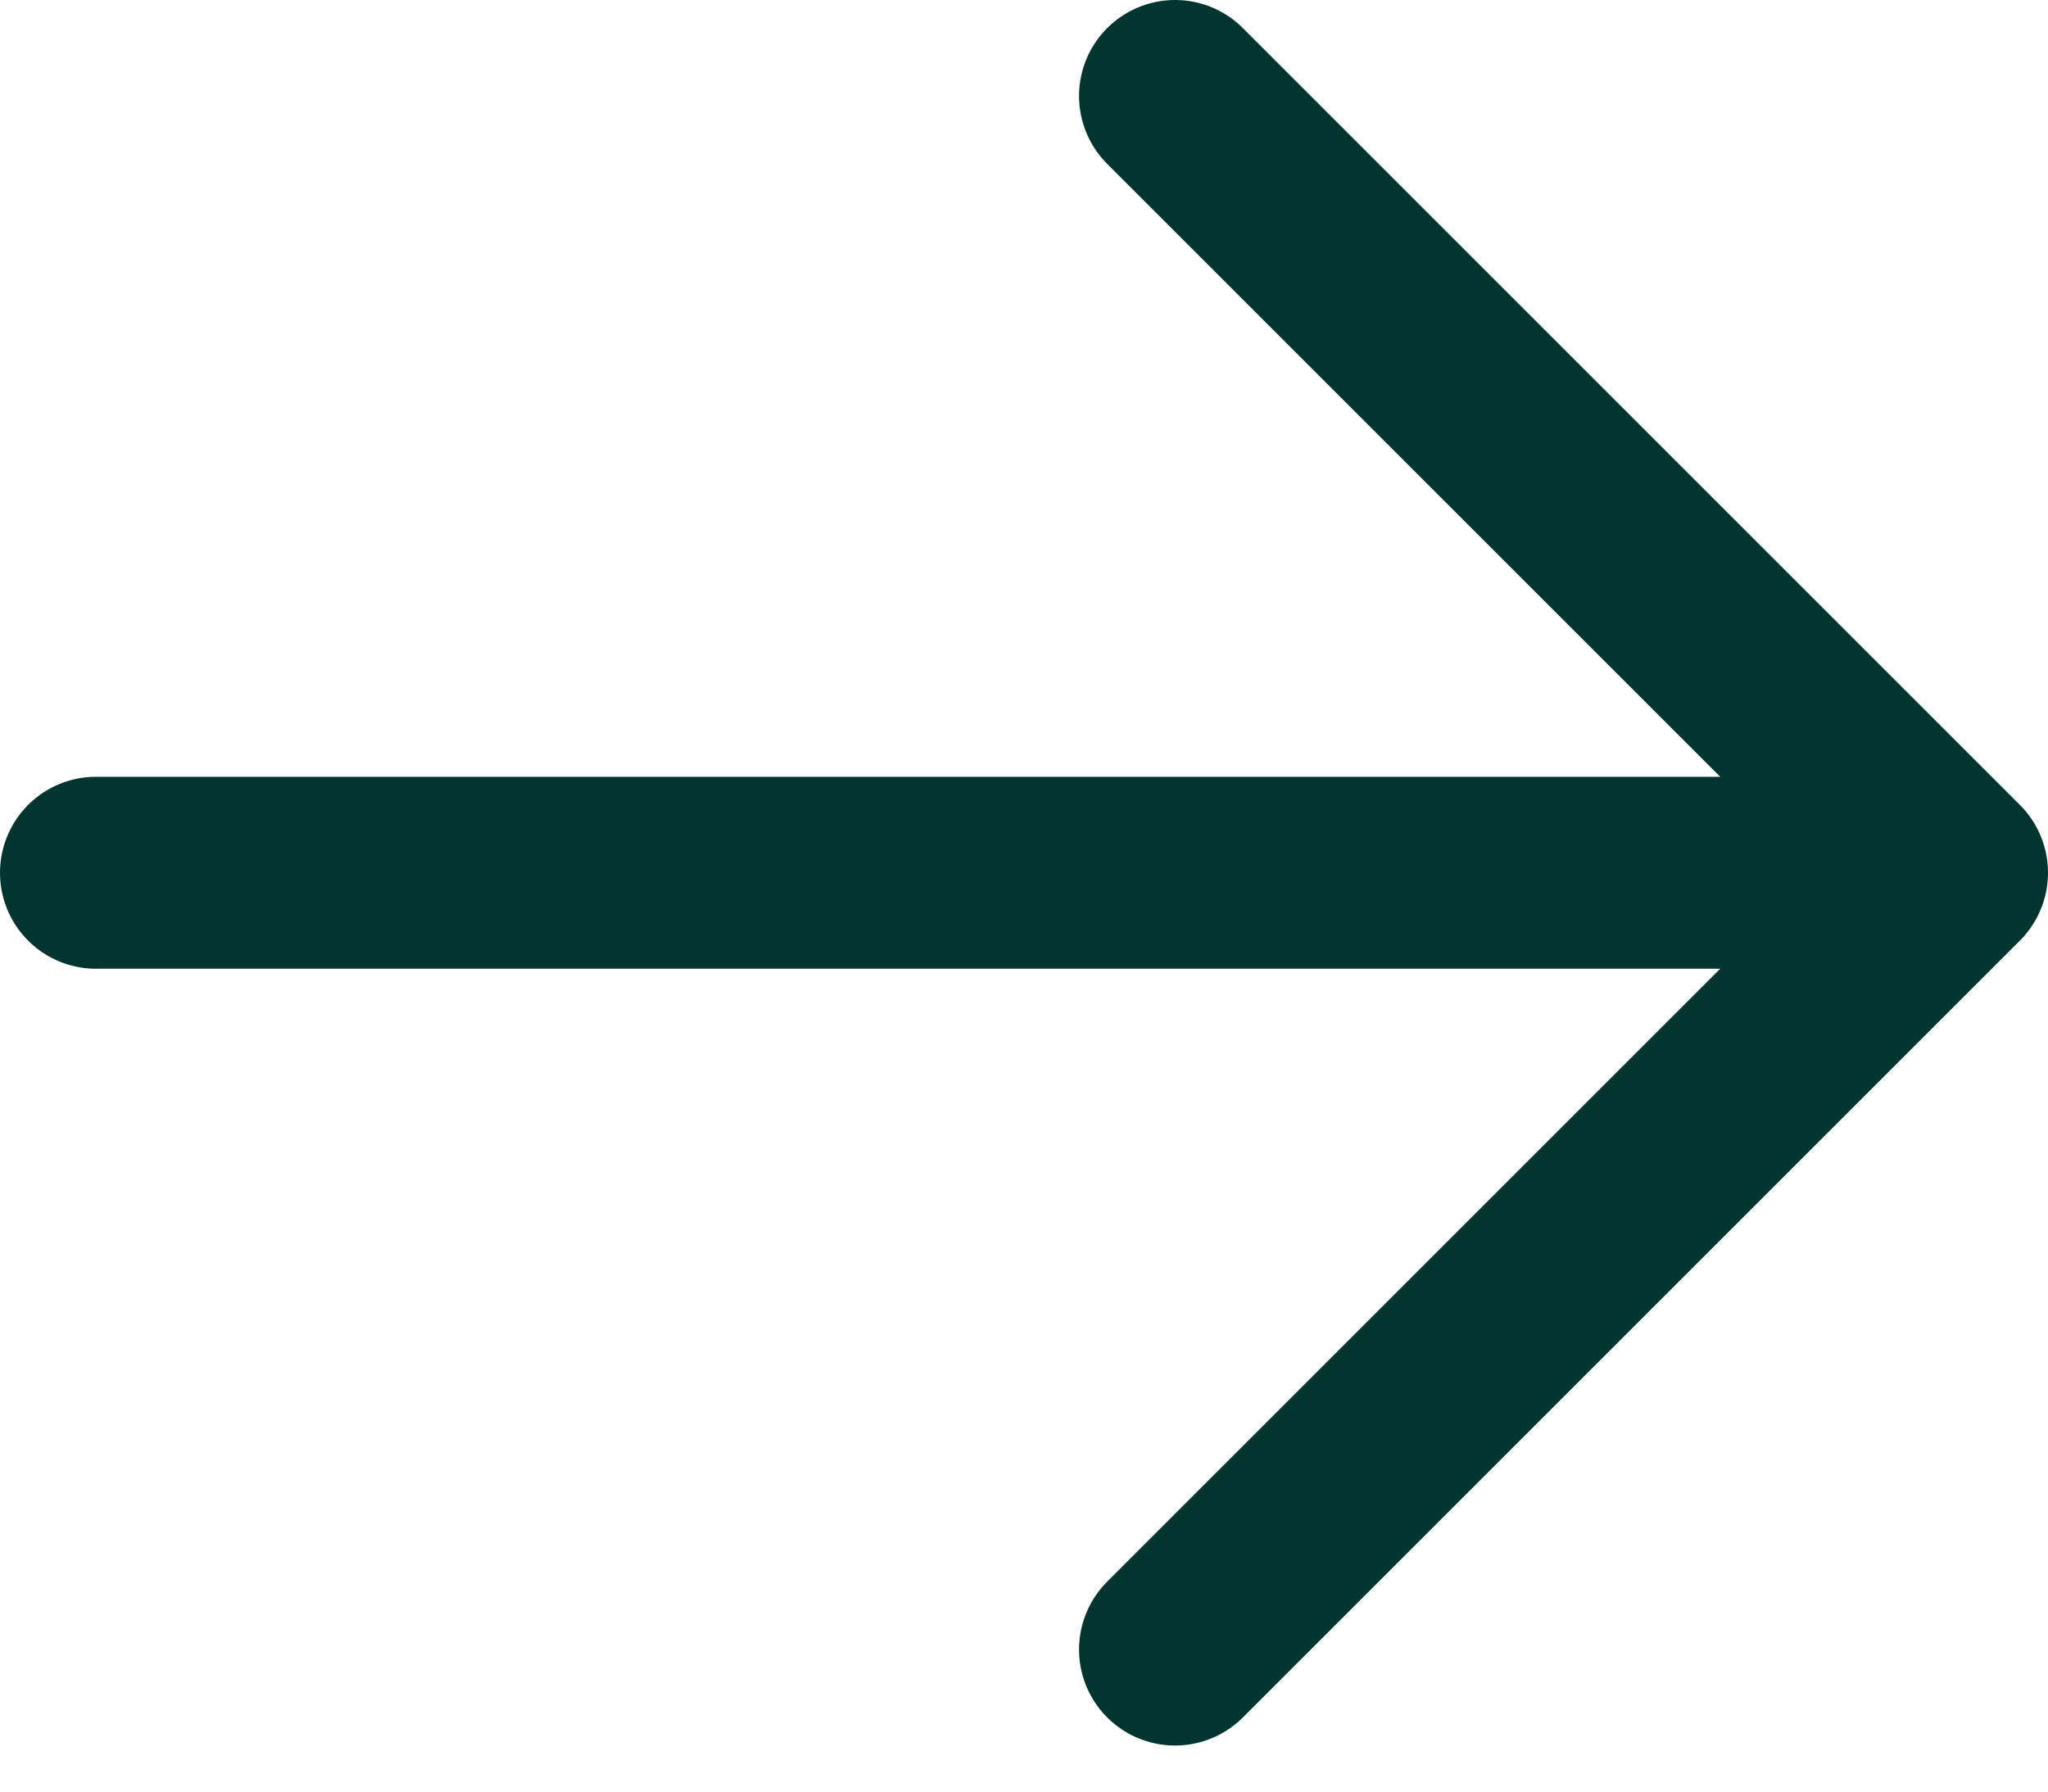
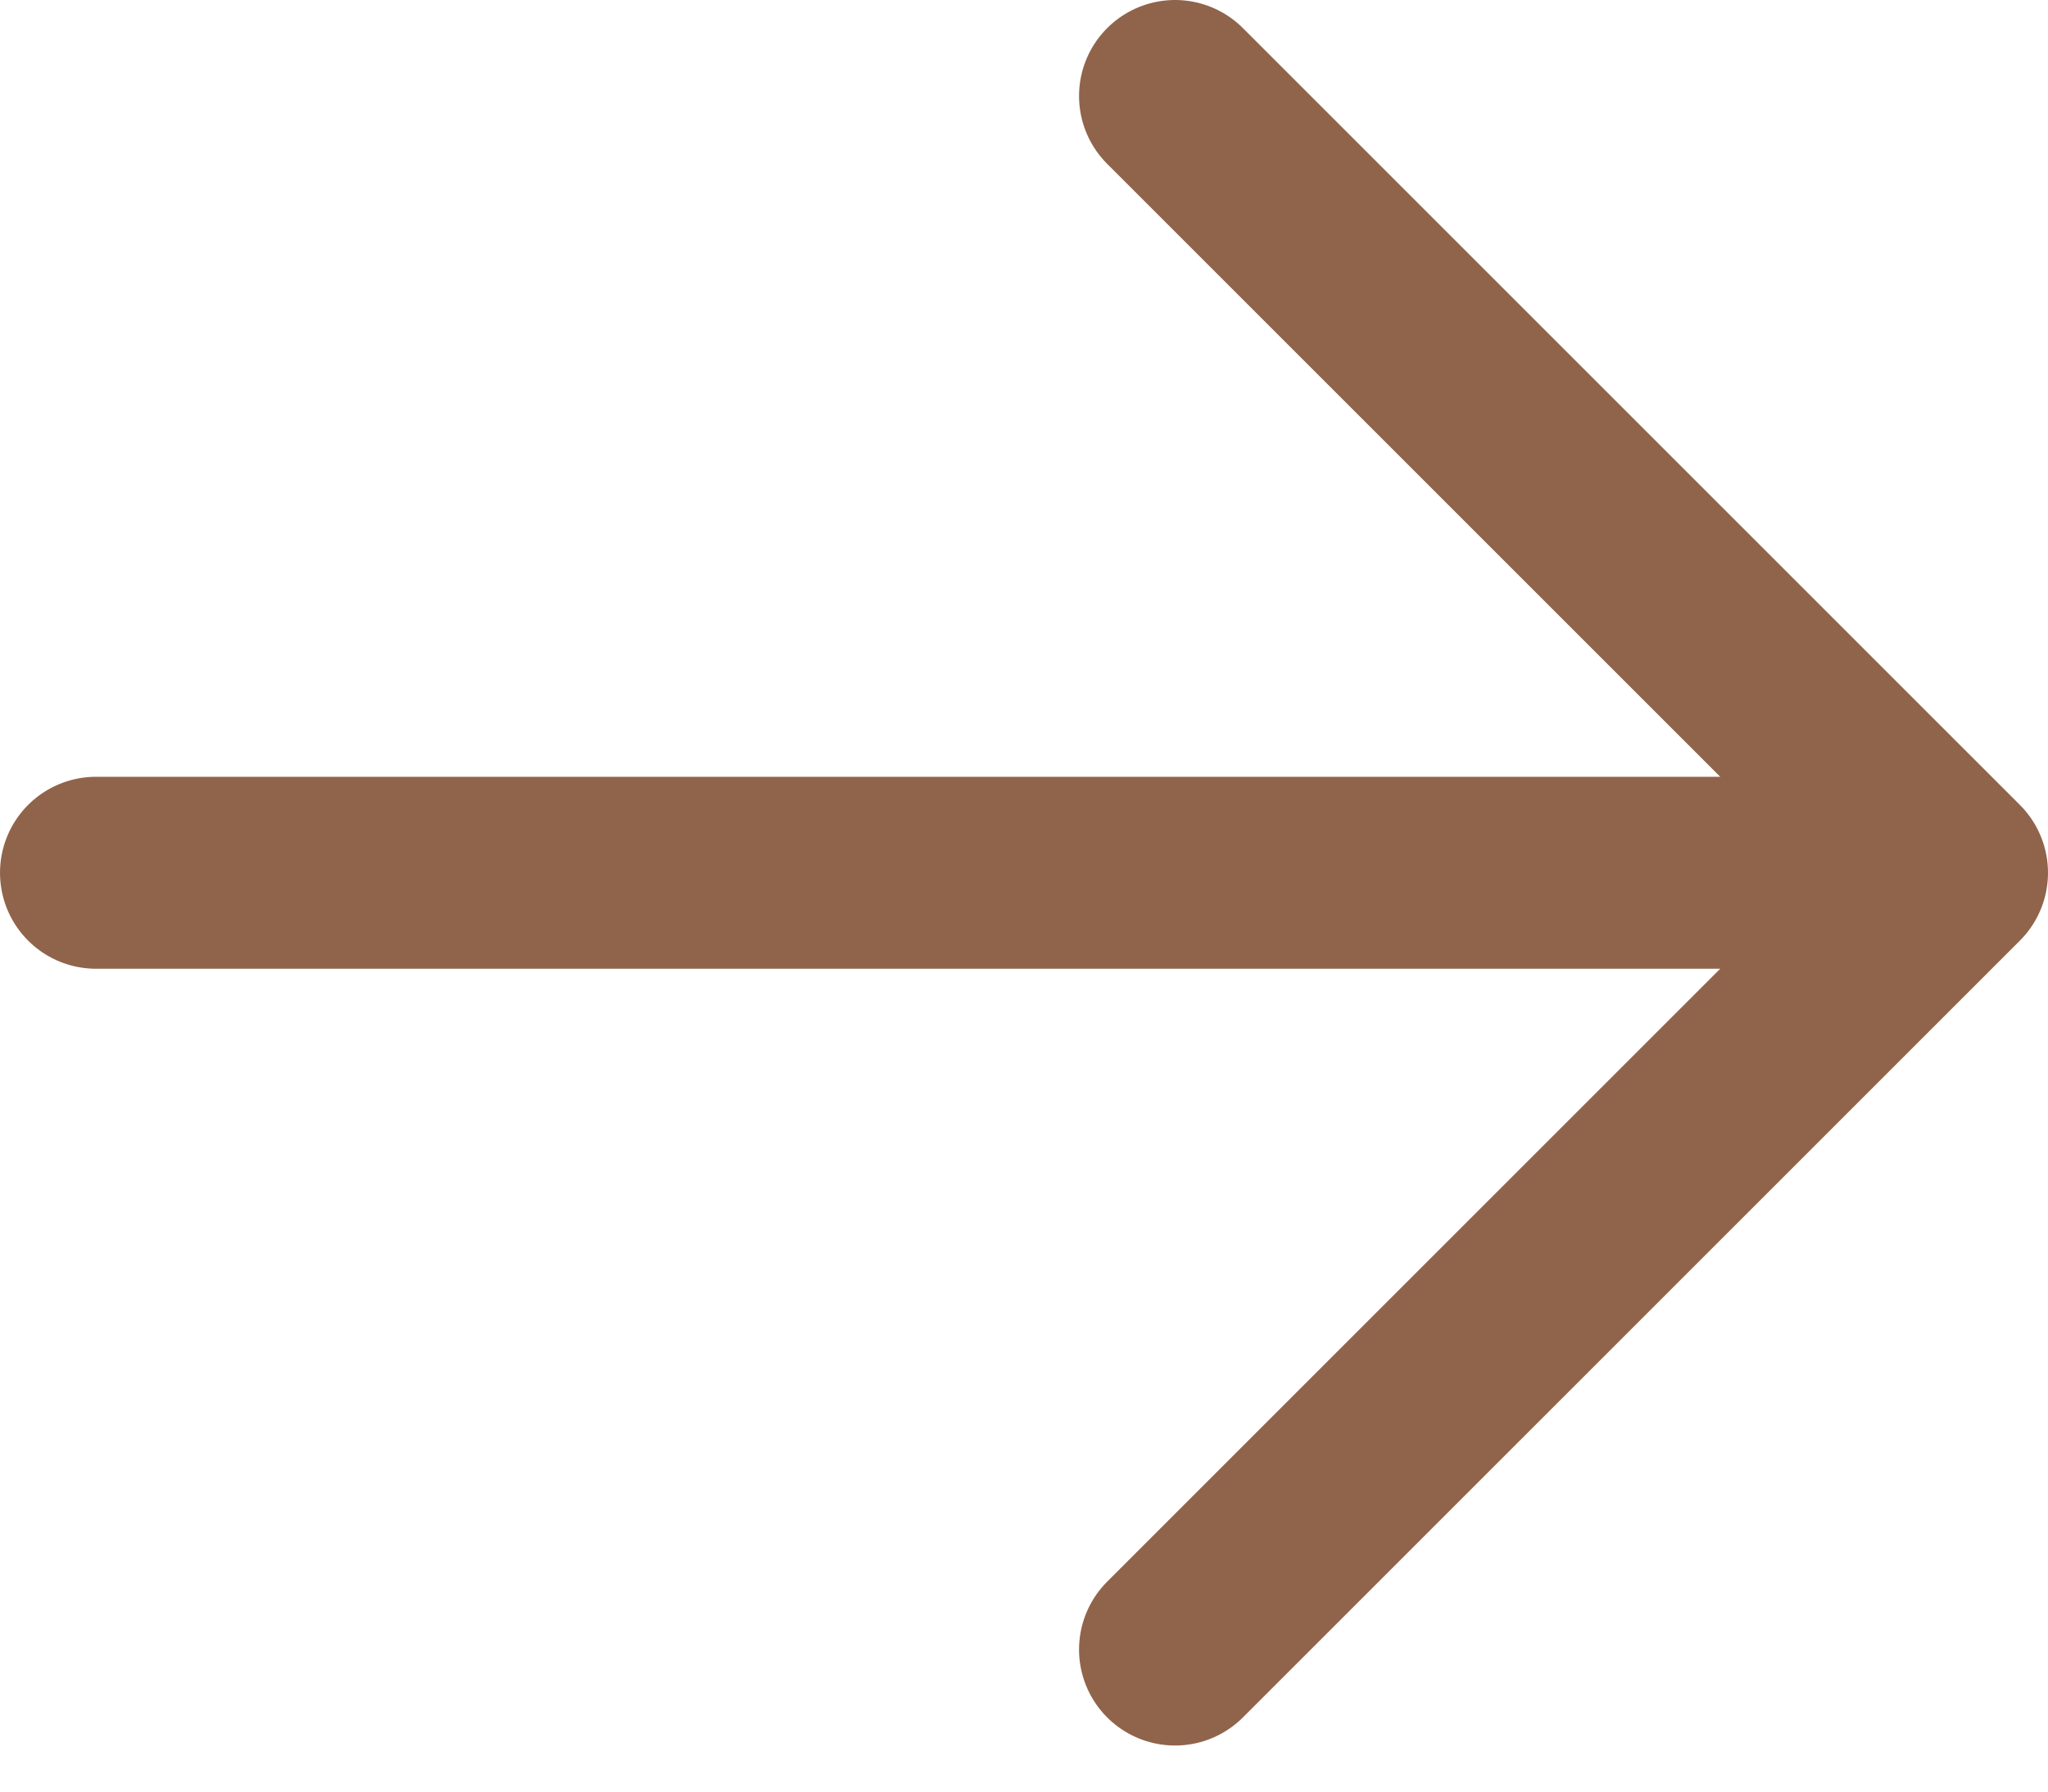
<svg xmlns="http://www.w3.org/2000/svg" width="16" height="14" viewBox="0 0 16 14" fill="none">
-   <path d="M9.18 0.75L15.25 6.82L9.18 12.89M0.75 6.82L14.75 6.82" stroke="#02352F" stroke-width="1.5" stroke-miterlimit="10" stroke-linecap="round" stroke-linejoin="round" />
+   <path d="M9.18 0.75L15.25 6.82L9.18 12.89M0.75 6.82L14.75 6.82" stroke="#90644b" stroke-width="1.5" stroke-miterlimit="10" stroke-linecap="round" stroke-linejoin="round" />
</svg>
